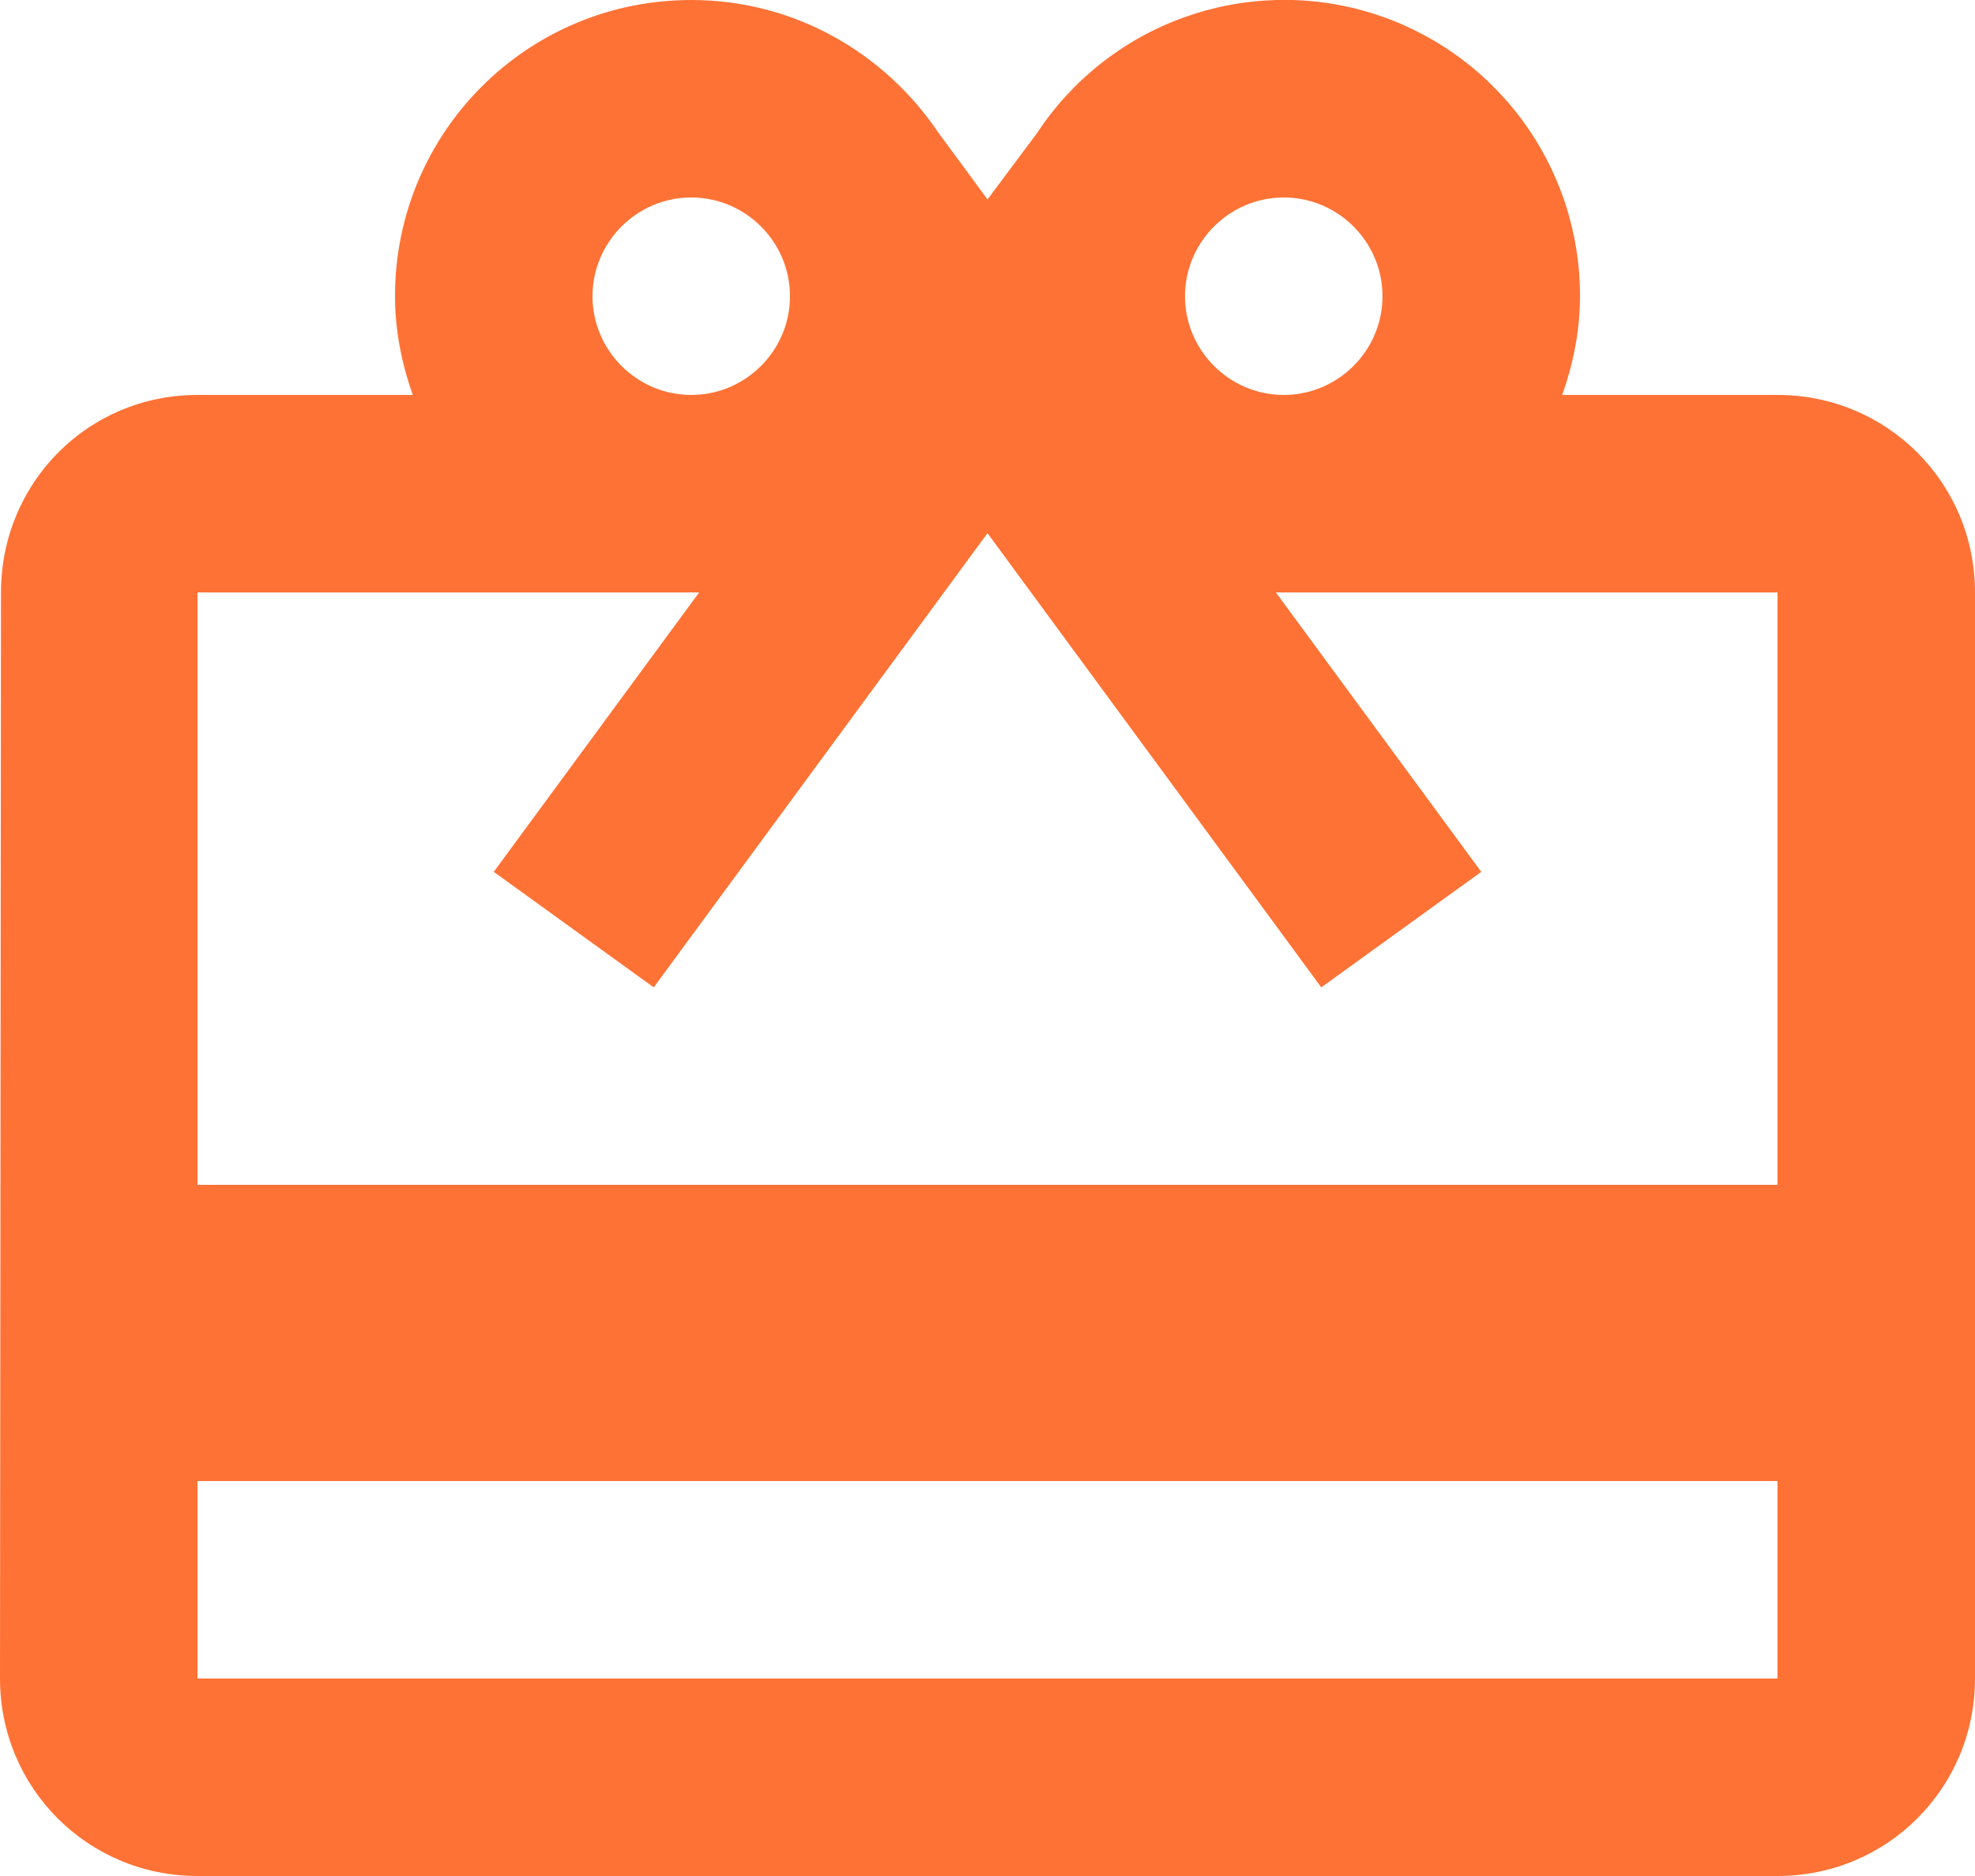
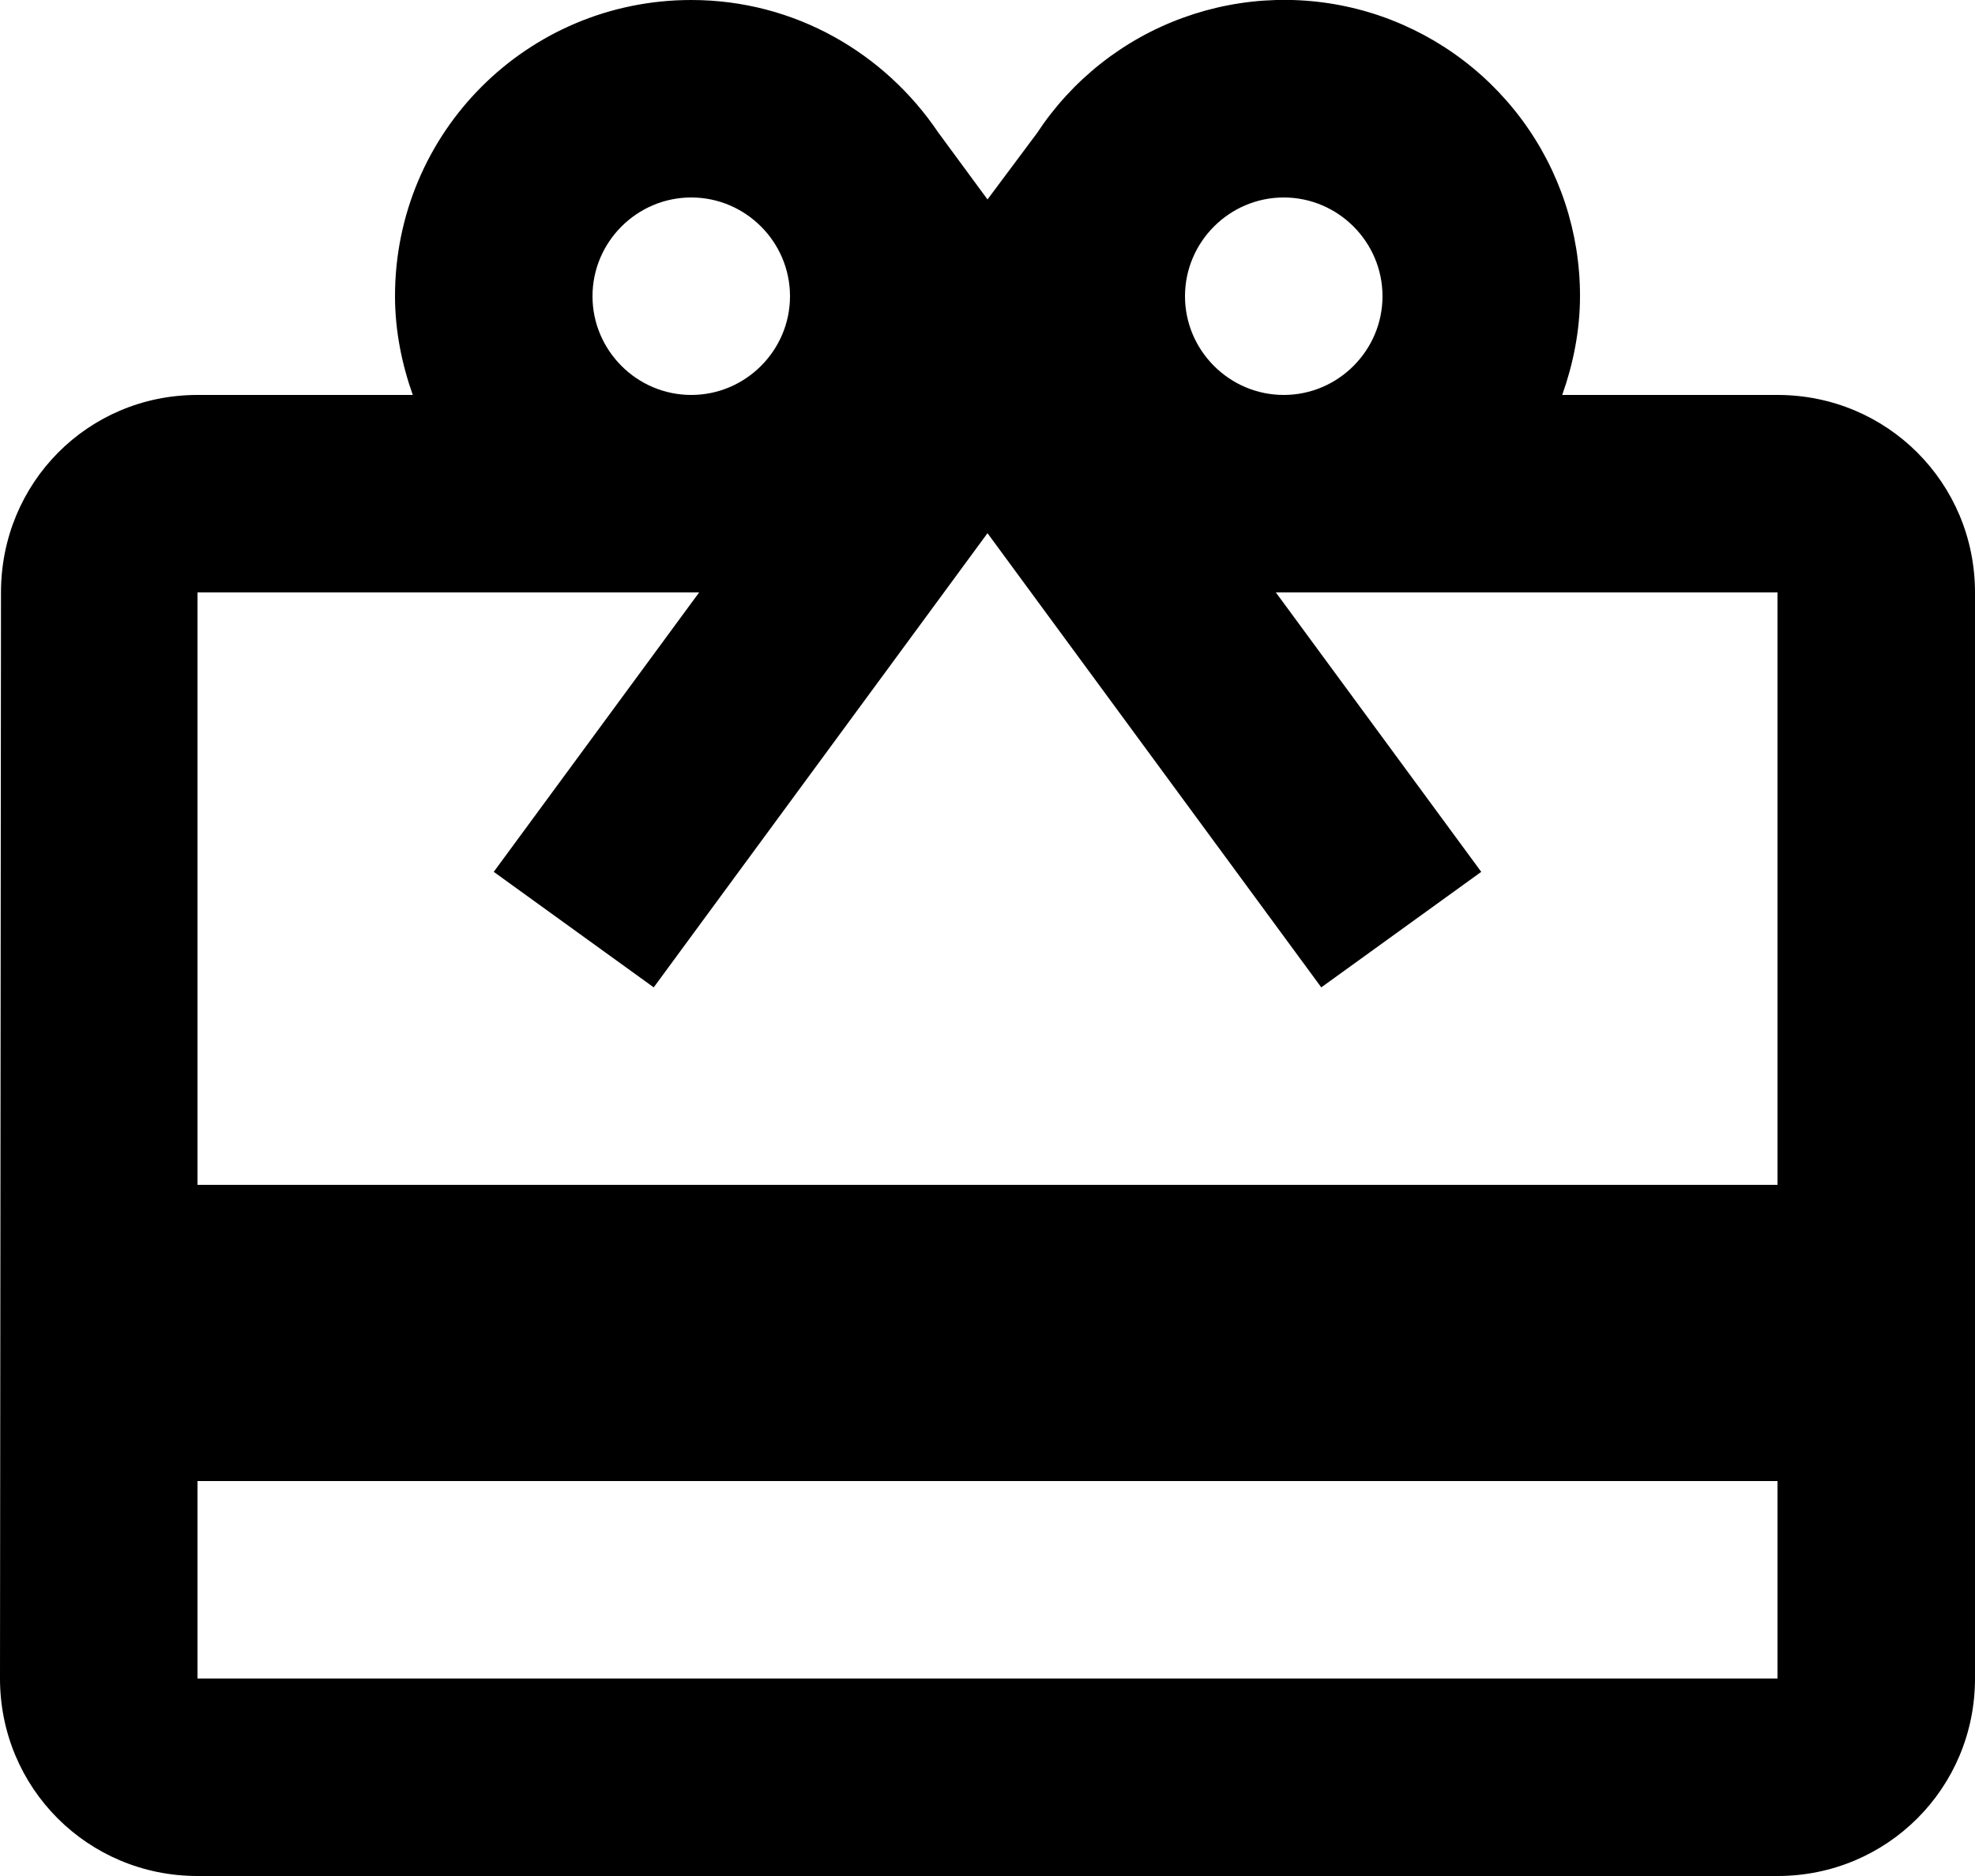
<svg xmlns="http://www.w3.org/2000/svg" width="20" height="19" viewBox="0 0 20 19" fill="none">
-   <path d="M18 4H15.82C15.93 3.69 16 3.35 16 3C16.001 2.355 15.794 1.727 15.409 1.209C15.024 0.691 14.483 0.311 13.865 0.125C13.247 -0.06 12.586 -0.041 11.979 0.18C11.373 0.4 10.854 0.811 10.5 1.35L10 2.02L9.5 1.34C8.96 0.54 8.05 3.75273e-05 7 3.75273e-05C5.34 3.75273e-05 4 1.34 4 3C4 3.35 4.07 3.69 4.18 4H2C0.89 4 0.01 4.89 0.01 6L0 17C0 18.11 0.89 19 2 19H18C19.11 19 20 18.11 20 17V6C20 4.89 19.11 4 18 4ZM13 2C13.55 2 14 2.45 14 3C14 3.55 13.55 4 13 4C12.45 4 12 3.55 12 3C12 2.45 12.45 2 13 2ZM7 2C7.55 2 8 2.45 8 3C8 3.55 7.55 4 7 4C6.45 4 6 3.55 6 3C6 2.45 6.45 2 7 2ZM18 17H2V15H18V17ZM18 12H2V6H7.08L5 8.83L6.62 10L10 5.4L13.38 10L15 8.83L12.92 6H18V12Z" fill="#FF7235" />
+   <path d="M18 4H15.82C15.93 3.69 16 3.35 16 3C16.001 2.355 15.794 1.727 15.409 1.209C15.024 0.691 14.483 0.311 13.865 0.125C13.247 -0.06 12.586 -0.041 11.979 0.18C11.373 0.4 10.854 0.811 10.5 1.35L10 2.02L9.5 1.34C8.96 0.54 8.05 3.75273e-05 7 3.75273e-05C5.34 3.75273e-05 4 1.34 4 3C4 3.35 4.07 3.69 4.18 4H2C0.89 4 0.01 4.89 0.01 6L0 17C0 18.11 0.89 19 2 19H18C19.11 19 20 18.11 20 17V6C20 4.89 19.11 4 18 4ZM13 2C13.55 2 14 2.45 14 3C14 3.55 13.55 4 13 4C12.45 4 12 3.55 12 3C12 2.45 12.45 2 13 2ZM7 2C7.55 2 8 2.45 8 3C8 3.55 7.55 4 7 4C6.45 4 6 3.55 6 3C6 2.45 6.45 2 7 2ZM18 17H2V15H18V17ZM18 12H2V6H7.08L5 8.83L6.62 10L10 5.4L13.38 10L15 8.83L12.92 6H18V12Z" fill="#000000" />
</svg>
